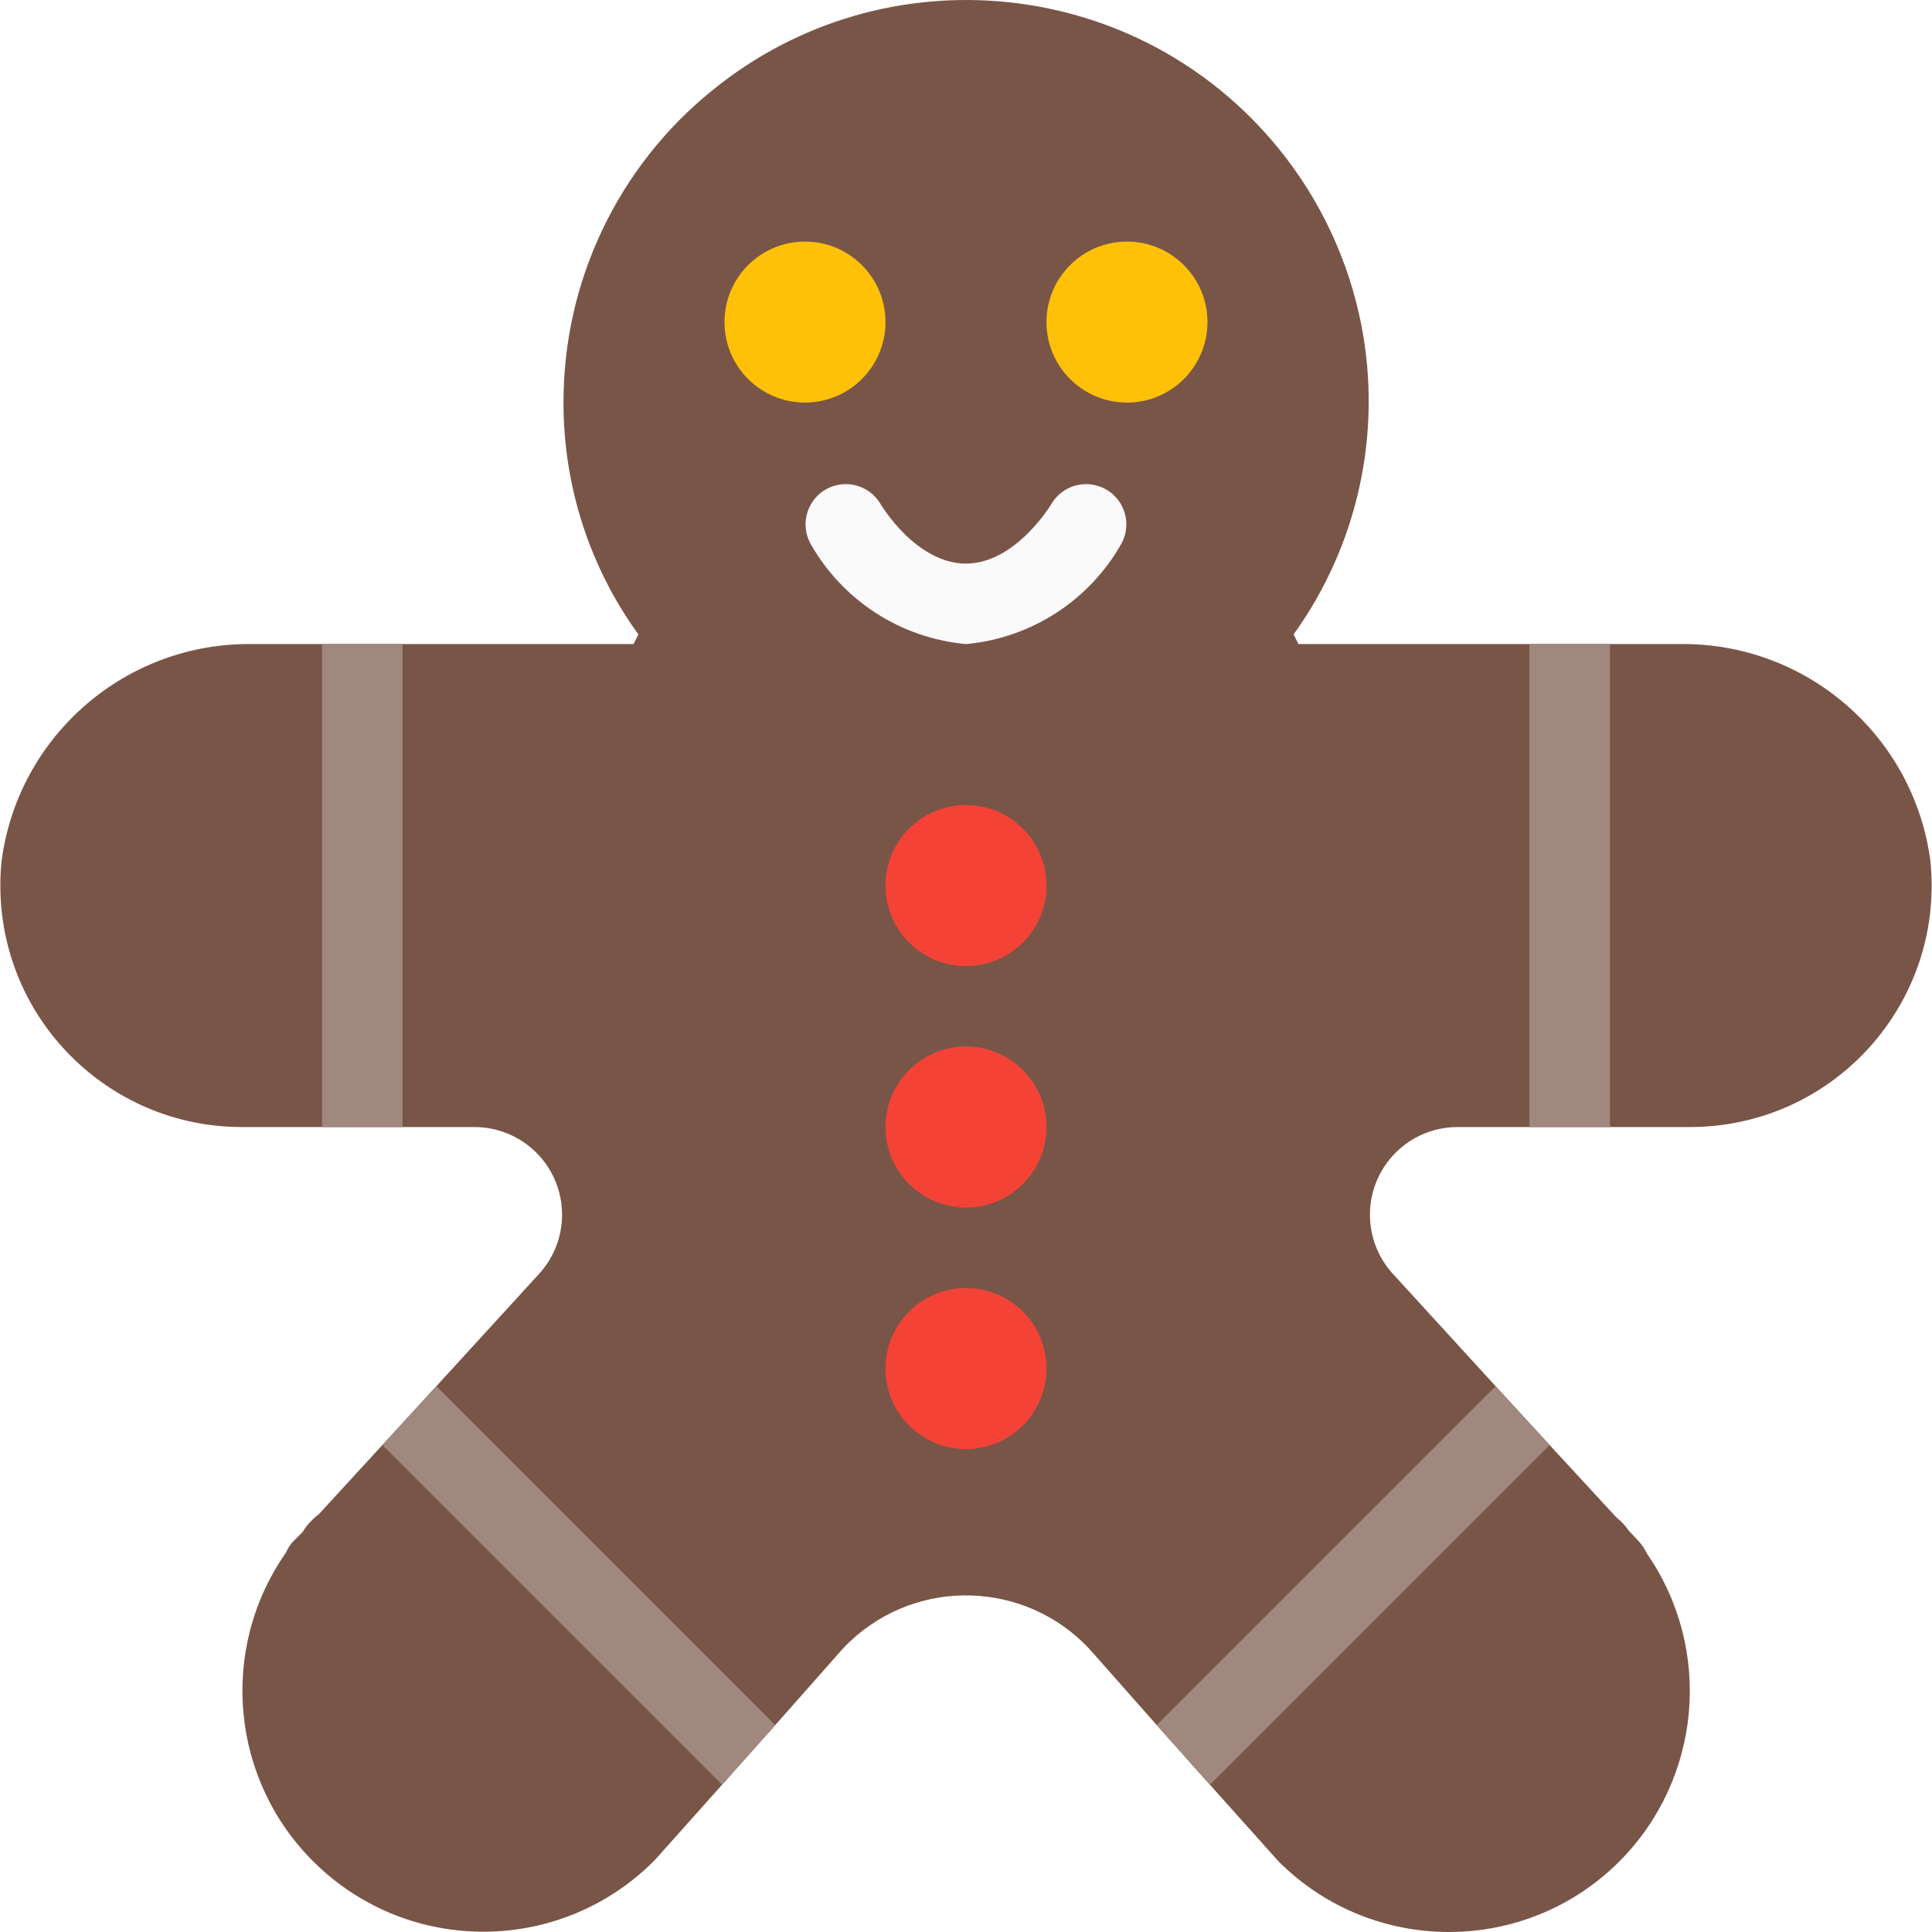
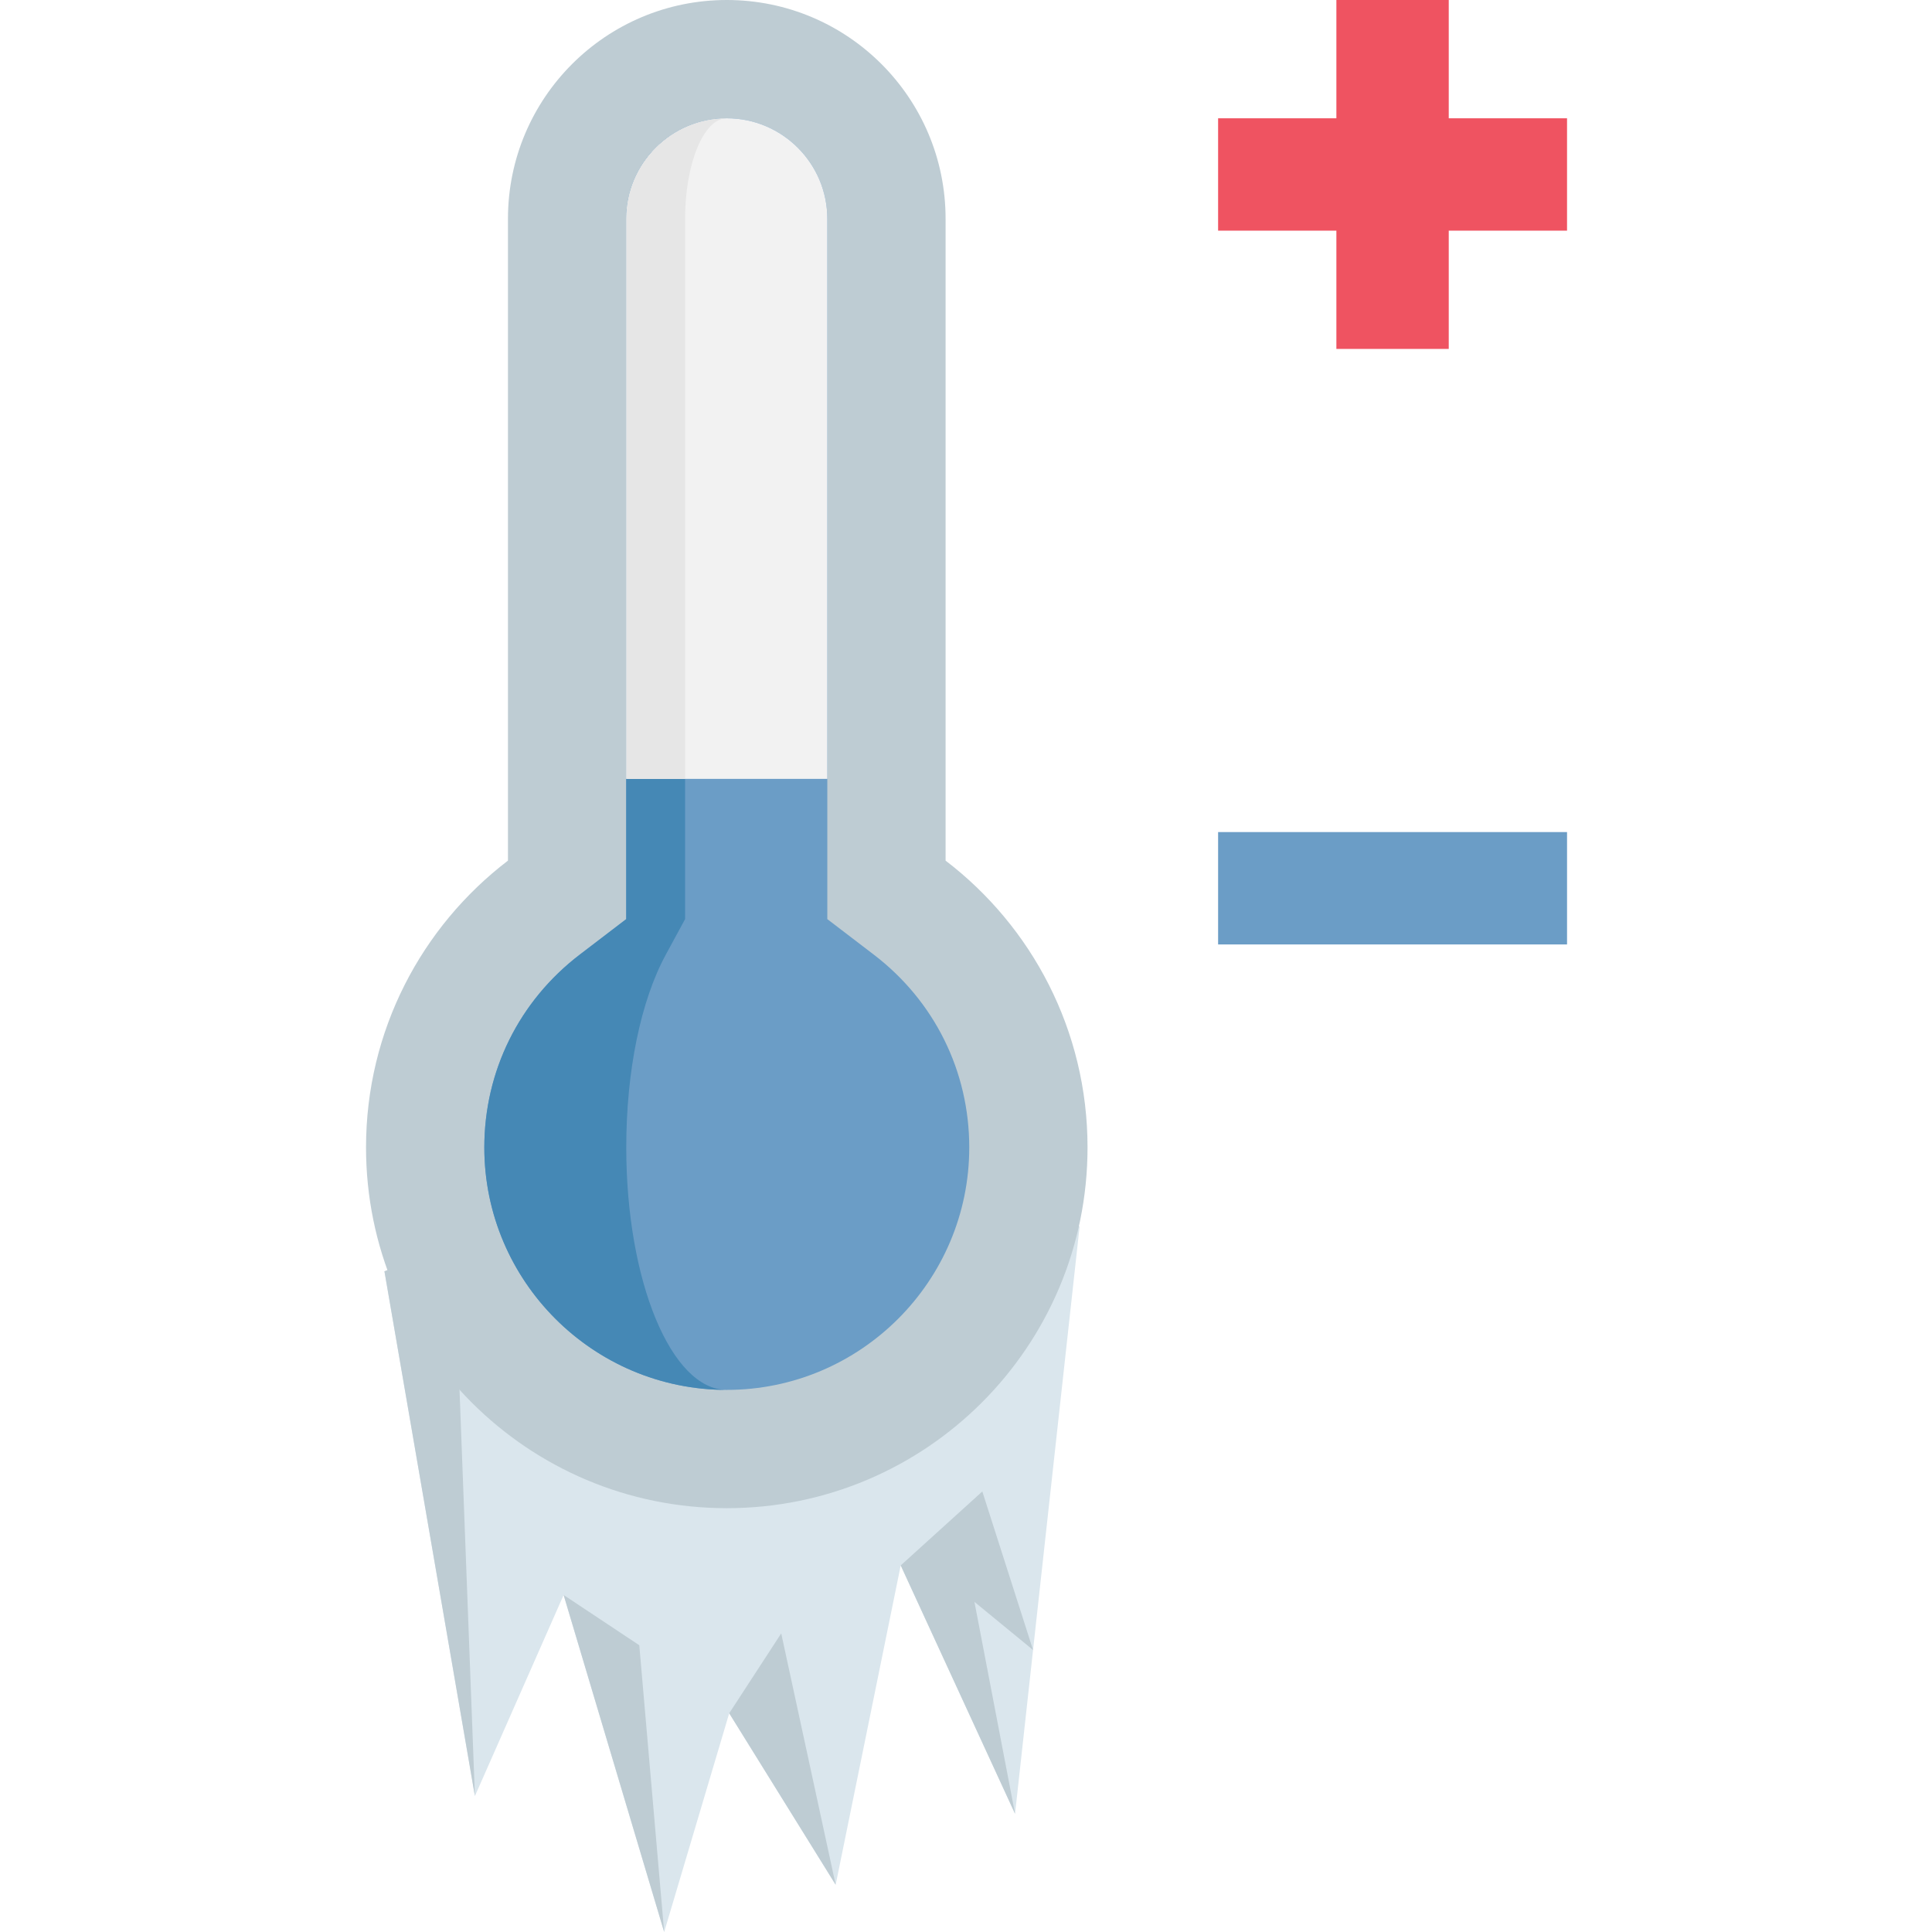
- <svg xmlns="http://www.w3.org/2000/svg" version="1.1" id="Capa_1" x="0px" y="0px" viewBox="0 0 512.02 512.02" style="enable-background:new 0 0 512.02 512.02;" xml:space="preserve">
-   <path style="fill:#795548;" d="M511.581,228.077c3.652,35.157-21.887,66.618-57.044,70.271c-2.169,0.225-4.348,0.34-6.529,0.343  h-61.867c-12.83,0.085-23.163,10.554-23.078,23.384c0.038,5.711,2.178,11.209,6.012,15.442l27.307,29.867l14.293,15.573l17.707,19.2  c1.243,0.959,2.323,2.112,3.2,3.413l2.987,3.2c0.761,0.912,1.406,1.916,1.92,2.987c17.528,25.365,14.479,59.622-7.253,81.493  c-24.909,24.978-65.351,25.034-90.329,0.125c-0.042-0.042-0.083-0.083-0.125-0.125l-18.133-20.267l-14.08-15.787l-17.92-20.267  c-16.948-18.027-45.3-18.901-63.327-1.953c-0.671,0.631-1.322,1.282-1.953,1.953l-17.92,20.267l-14.08,15.787l-17.707,19.84  c-24.702,25.166-65.128,25.542-90.295,0.84c-22.25-21.84-25.474-56.556-7.625-82.12c0.442-0.997,1.016-1.93,1.707-2.773l2.773-2.773  c0.691-1.187,1.554-2.265,2.56-3.2c0.514-0.557,1.086-1.058,1.707-1.493l16.853-18.347l14.293-15.573l27.307-29.867  c8.613-9.51,7.886-24.202-1.624-32.815c-4.233-3.834-9.731-5.974-15.442-6.012H64.007c-35.346-0.046-63.962-28.738-63.916-64.084  c0.003-2.181,0.117-4.36,0.343-6.529c4.431-33.236,33.034-57.897,66.56-57.387h100.907l1.28-2.56  c-12.931-17.873-19.875-39.38-19.84-61.44c-0.058-32.144,14.455-62.582,39.467-82.773c45.703-37.17,112.886-30.253,150.056,15.451  c10.997,13.521,18.513,29.531,21.891,46.629c5.63,28.678-0.856,58.407-17.92,82.133l1.28,2.56h100.907  C478.547,170.18,507.15,194.84,511.581,228.077z" />
-   <g>
-     <path style="fill:#F44336;" d="M256.007,384.023c-11.782,0-21.333-9.551-21.333-21.333s9.551-21.333,21.333-21.333   c11.782,0,21.333,9.551,21.333,21.333S267.79,384.023,256.007,384.023z" />
-     <path style="fill:#F44336;" d="M256.007,320.023c-11.782,0-21.333-9.551-21.333-21.333s9.551-21.333,21.333-21.333   c11.782,0,21.333,9.551,21.333,21.333S267.79,320.023,256.007,320.023z" />
-     <path style="fill:#F44336;" d="M256.007,256.023c-11.782,0-21.333-9.551-21.333-21.333c0-11.782,9.551-21.333,21.333-21.333   c11.782,0,21.333,9.551,21.333,21.333C277.341,246.472,267.79,256.023,256.007,256.023z" />
+ <svg xmlns="http://www.w3.org/2000/svg" height="512pt" viewBox="-97 0 512 512" width="512pt">
+   <path d="m4.879 336.895 23.977 139.078 23.512-53.285 26.645 89.312 17.238-57.969 28.211 45.453 17.238-84.633 30.301 65.824 17.117-155.695" fill="#dae6ed" />
+   <path d="m153.59 228.074v-170.086c0-32.027-25.961-57.988-57.988-57.988-32.023 0-57.988 25.961-57.988 57.988v170.086c-22.859 17.469-37.613 45.012-37.613 76.004 0 52.801 42.805 95.605 95.602 95.605 52.801 0 95.605-42.805 95.605-95.605 0-30.992-14.754-58.535-37.617-76.004zm0 0" fill="#beccd3" />
+   <path d="m159.863 304.086c0 35.422-28.828 64.25-64.262 64.25-35.434 0-64.25-28.828-64.25-64.25 0-20.199 9.215-38.82 25.297-51.105l12.309-9.406v-185.582c0-14.691 11.953-26.645 26.645-26.645 14.691 0 26.645 11.953 26.645 26.645v185.582l12.309 9.406c16.082 12.285 25.309 30.906 25.309 51.105zm0 0" fill="#6b9dc6" />
+   <path d="m95.598 368.336c-35.434 0-64.25-28.828-64.25-64.25 0-20.199 9.215-38.82 25.297-51.105l12.309-9.406v-185.582c0-14.691 11.953-26.645 26.645-26.645-6.09 0-11.043 11.953-11.043 26.645v185.582l-5.102 9.406c-6.676 12.285-10.488 30.906-10.488 51.105 0 35.422 11.941 64.25 26.633 64.25zm0 0" fill="#4588b5" />
+   <path d="m122.246 57.992v148.414h-53.289v-148.414c0-14.691 11.953-26.645 26.645-26.645 14.691 0 26.645 11.953 26.645 26.645zm0 0" fill="#f2f2f2" />
+   <path d="m95.598 31.348c-14.688.004-26.637 11.953-26.637 26.645v148.414h15.594v-148.414c0-14.691 4.953-26.641 11.043-26.645zm0 0" fill="#e6e6e6" />
+   <path d="m225.812 220.508h92.469v29.781h-92.469zm0 0" fill="#6b9dc6" />
+   <path d="m318.281 31.348h-31.348v-31.348h-29.777v31.348h-31.344v29.777h31.344v31.344h29.777v-31.344h31.348zm0 0" fill="#ef5361" />
+   <g fill="#beccd3">
+     <path d="m28.855 475.973-5.551-146.547-18.426 7.469" />
+     <path d="m79.012 512-6.594-75.996-20.051-13.316zm0 0" />
+     <path d="m96.25 454.031 28.211 45.453-14.43-66.617zm0 0" />
+     <path d="m172 480.676-10.766-56.168 15.539 12.758-13.449-42.012-21.625 19.598" />
  </g>
-   <g>
-     <path style="fill:#FFC107;" d="M213.341,106.69c-11.782,0-21.333-9.551-21.333-21.333s9.551-21.333,21.333-21.333   c11.782,0,21.333,9.551,21.333,21.333S225.123,106.69,213.341,106.69z" />
-     <path style="fill:#FFC107;" d="M298.674,106.69c-11.782,0-21.333-9.551-21.333-21.333s9.551-21.333,21.333-21.333   s21.333,9.551,21.333,21.333S310.456,106.69,298.674,106.69z" />
-   </g>
-   <g>
-     <rect x="85.341" y="170.69" style="fill:#A1887F;" width="21.333" height="128" />
-     <rect x="405.341" y="170.69" style="fill:#A1887F;" width="21.333" height="128" />
-     <polygon style="fill:#A1887F;" points="205.447,457.197 191.367,472.983 101.341,382.957 115.634,367.383  " />
-     <polygon style="fill:#A1887F;" points="410.674,382.957 320.647,472.983 306.567,457.197 396.381,367.383  " />
-   </g>
-   <path style="fill:#FAFAFA;" d="M256.007,170.69c-17.339-1.569-32.79-11.585-41.301-26.773c-2.733-5.219-0.719-11.665,4.5-14.398  c4.983-2.61,11.135-0.902,14.06,3.902c0.341,0.555,9.515,15.936,22.741,15.936c13.227,0,22.656-15.787,22.72-15.936  c3.063-5.032,9.626-6.628,14.658-3.564c4.804,2.925,6.512,9.078,3.902,14.06C288.781,159.099,273.339,169.114,256.007,170.69z" />
-   <g>
- </g>
-   <g>
- </g>
-   <g>
- </g>
-   <g>
- </g>
-   <g>
- </g>
-   <g>
- </g>
-   <g>
- </g>
-   <g>
- </g>
-   <g>
- </g>
-   <g>
- </g>
-   <g>
- </g>
-   <g>
- </g>
-   <g>
- </g>
-   <g>
- </g>
-   <g>
- </g>
</svg>
